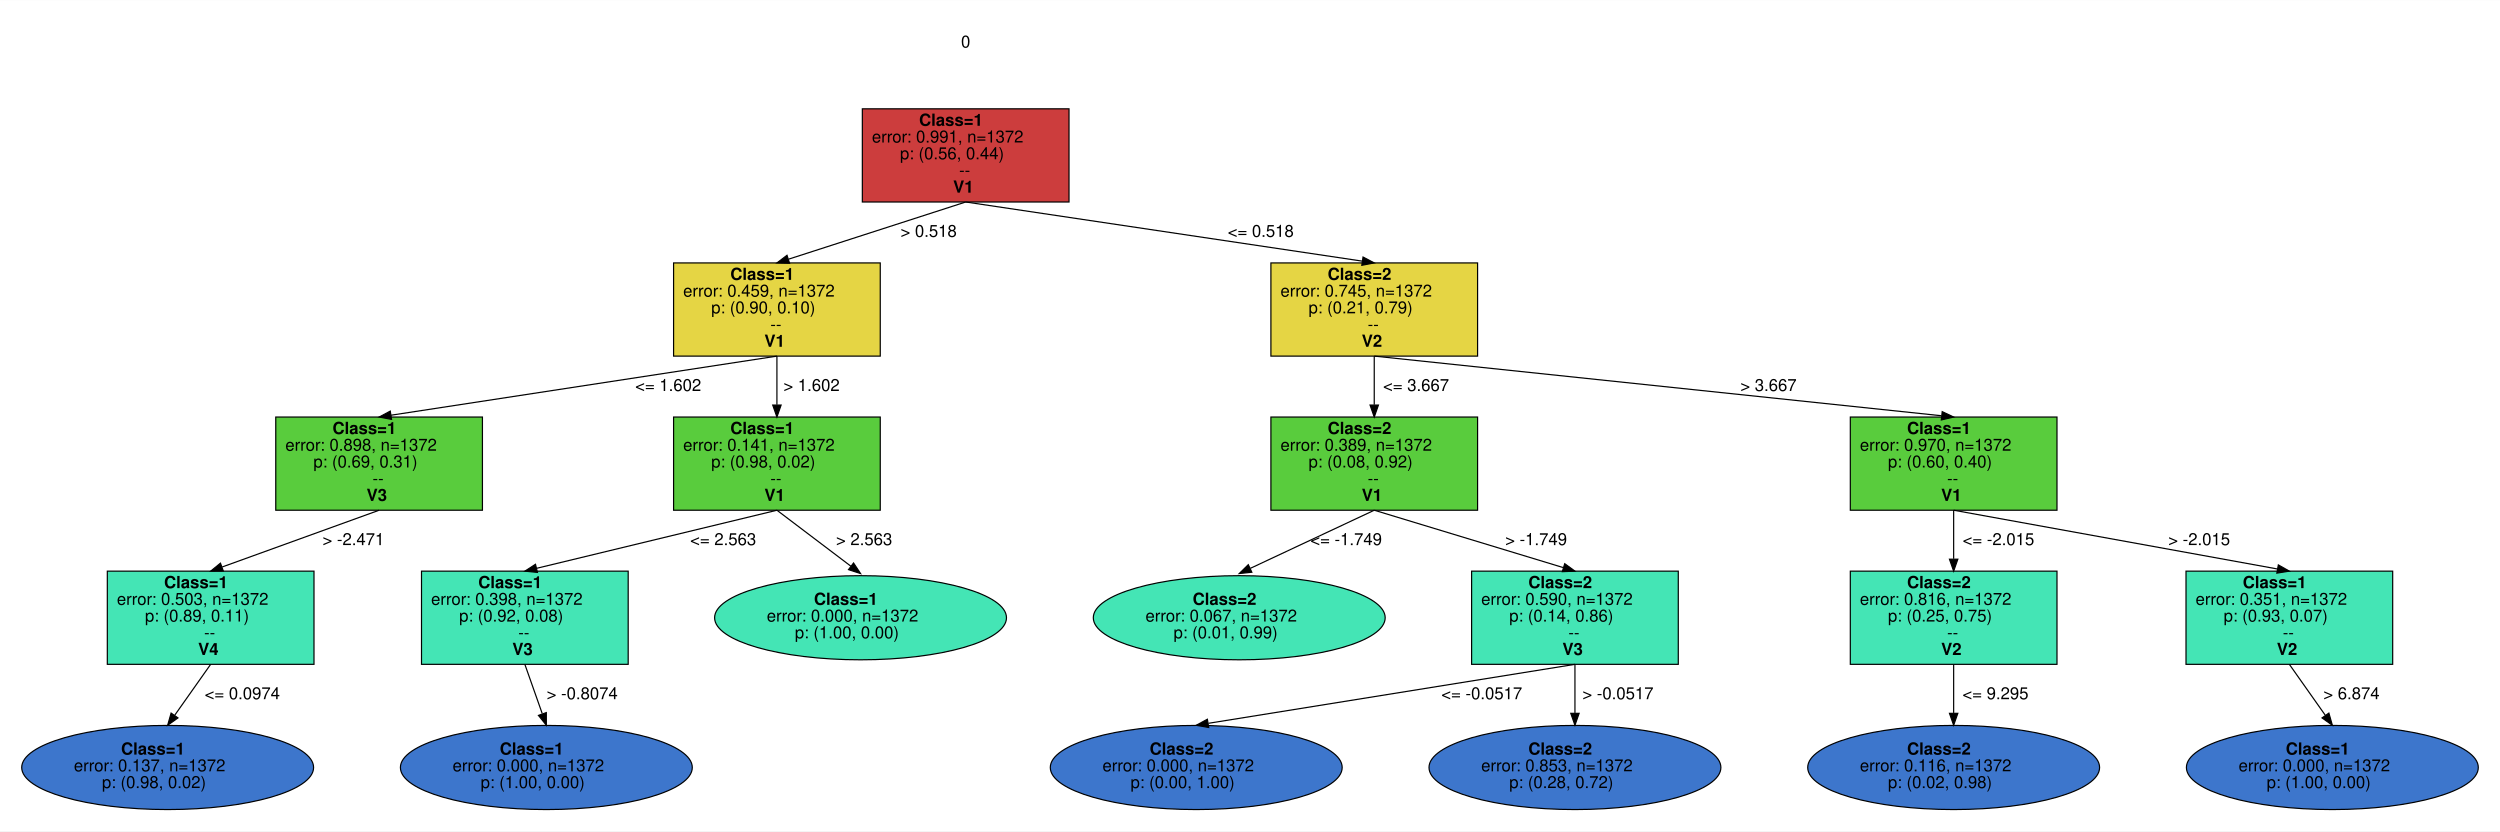
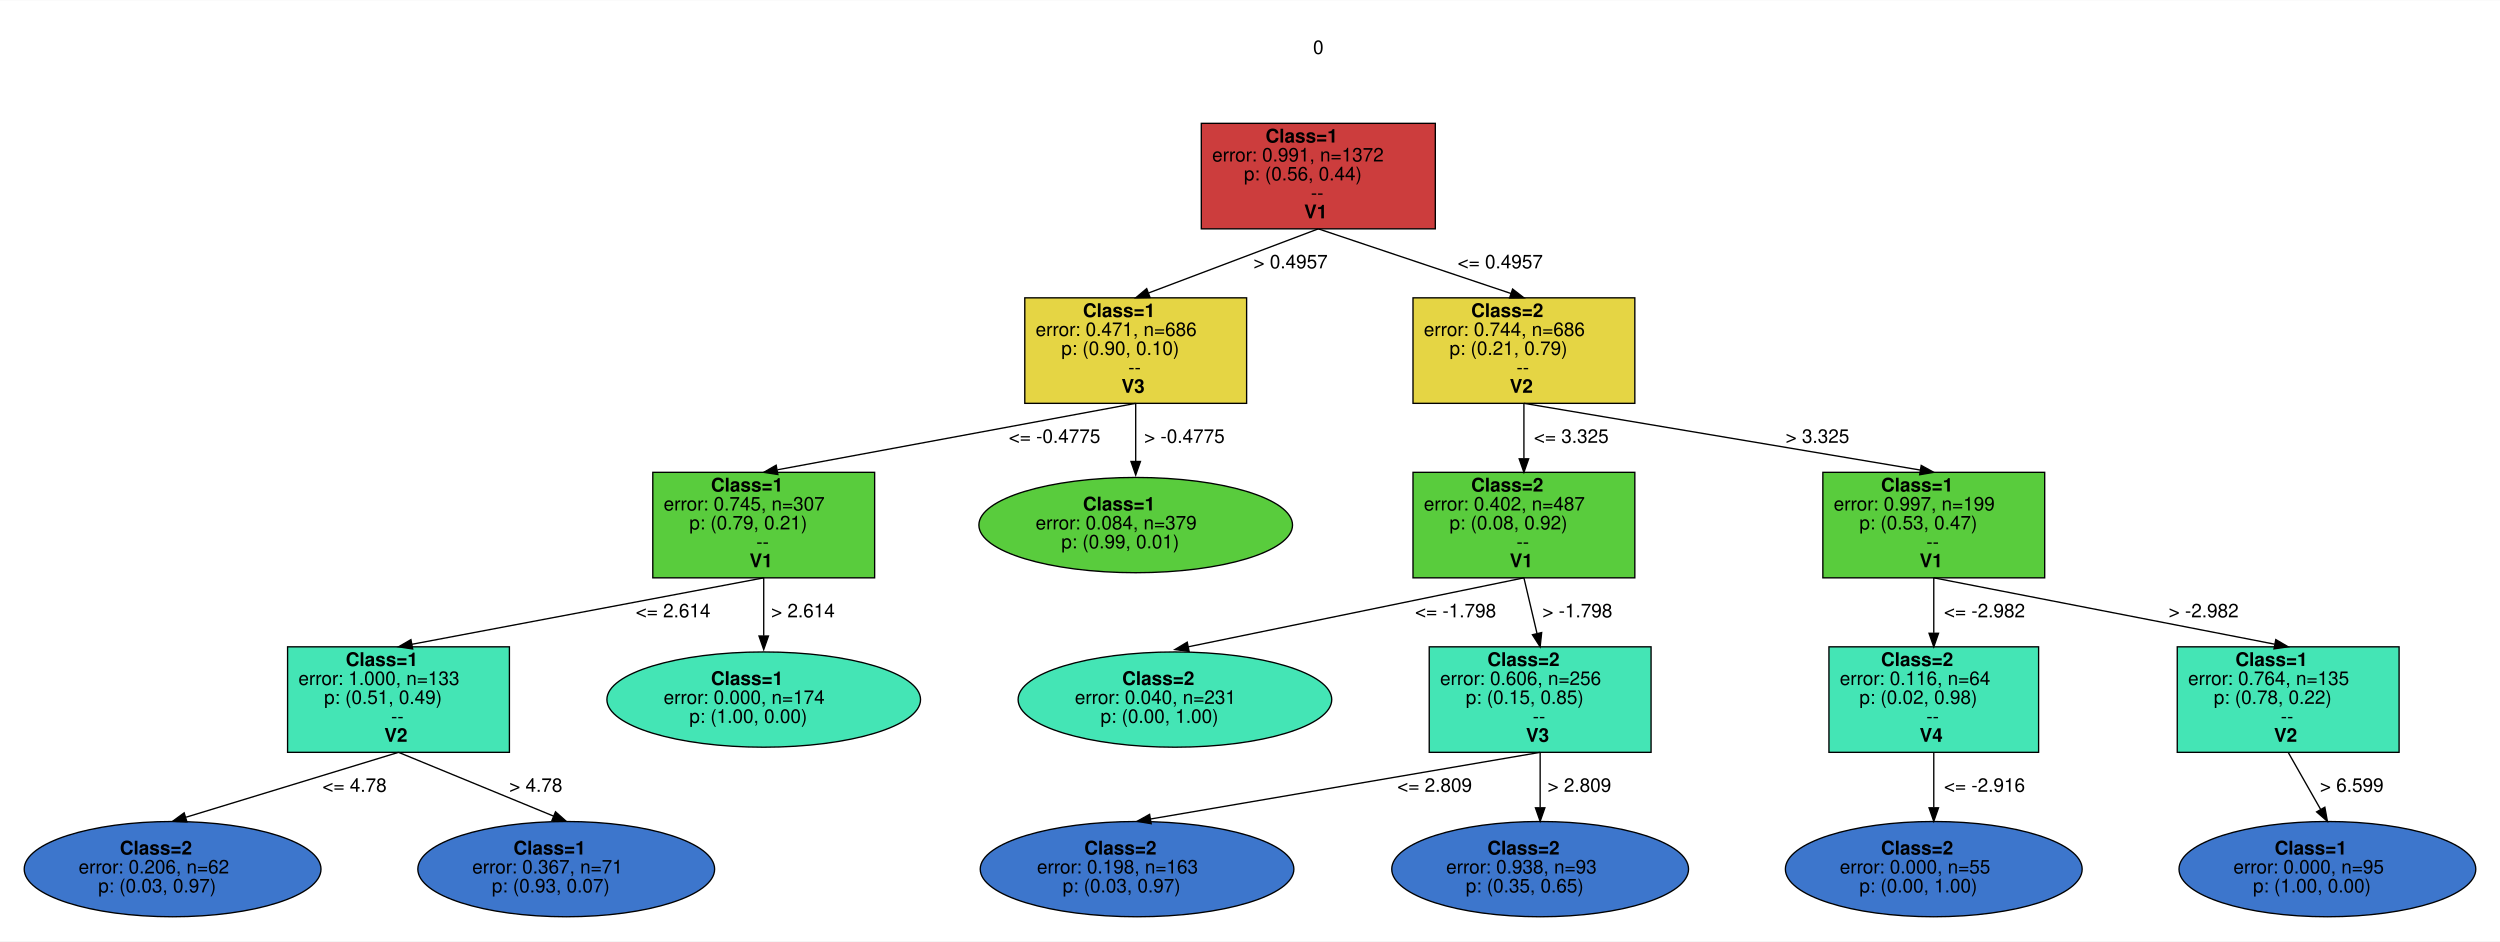
- <svg xmlns="http://www.w3.org/2000/svg" width="2093pt" height="696pt" viewBox="0.00 0.00 2092.66 695.71">
+ <svg xmlns="http://www.w3.org/2000/svg" width="1848pt" height="696pt" viewBox="0.00 0.00 1848.20 695.71">
  <g id="graph0" class="graph" transform="scale(1 1) rotate(0) translate(18 677.71)">
-     <polygon fill="white" stroke="transparent" points="-18,18 -18,-677.71 2074.66,-677.71 2074.66,18 -18,18" />
+     <polygon fill="white" stroke="transparent" points="-18,18 -18,-677.71 1830.2,-677.71 1830.2,18 -18,18" />
    <g id="node1" class="node">
-       <polygon fill="white" stroke="transparent" points="817.33,-659.71 763.33,-659.71 763.33,-623.71 817.33,-623.71 817.33,-659.71" />
-       <text text-anchor="middle" x="790.33" y="-638.01" font-family="Helvetica,sans-Serif" font-size="14.00">0</text>
+       <polygon fill="white" stroke="transparent" points="983.6,-659.71 929.6,-659.71 929.6,-623.71 983.6,-623.71 983.6,-659.71" />
+       <text text-anchor="middle" x="956.6" y="-638.01" font-family="Helvetica,sans-Serif" font-size="14.00">0</text>
    </g>
    <g id="node2" class="node">
-       <polygon fill="#cc3d3d" stroke="black" points="876.83,-586.71 703.83,-586.71 703.83,-508.71 876.83,-508.71 876.83,-586.71" />
-       <text text-anchor="start" x="751.33" y="-572.51" font-family="Helvetica,sans-Serif" font-weight="bold" font-size="14.00"> Class=1 </text>
-       <text text-anchor="start" x="824.33" y="-572.51" font-family="Helvetica,sans-Serif" font-size="14.00"> </text>
-       <text text-anchor="start" x="711.83" y="-558.51" font-family="Helvetica,sans-Serif" font-size="14.00"> error: 0.991, n=1372 </text>
-       <text text-anchor="start" x="735.33" y="-544.51" font-family="Helvetica,sans-Serif" font-size="14.00"> p: (0.56, 0.44) </text>
-       <text text-anchor="start" x="784.83" y="-530.51" font-family="Helvetica,sans-Serif" font-size="14.00">--</text>
-       <text text-anchor="start" x="779.83" y="-516.51" font-family="Helvetica,sans-Serif" font-weight="bold" font-size="14.00">V1</text>
+       <polygon fill="#cc3d3d" stroke="black" points="1043.1,-586.71 870.1,-586.71 870.1,-508.71 1043.1,-508.71 1043.1,-586.71" />
+       <text text-anchor="start" x="917.6" y="-572.51" font-family="Helvetica,sans-Serif" font-weight="bold" font-size="14.00"> Class=1 </text>
+       <text text-anchor="start" x="990.6" y="-572.51" font-family="Helvetica,sans-Serif" font-size="14.00"> </text>
+       <text text-anchor="start" x="878.1" y="-558.51" font-family="Helvetica,sans-Serif" font-size="14.00"> error: 0.991, n=1372 </text>
+       <text text-anchor="start" x="901.6" y="-544.51" font-family="Helvetica,sans-Serif" font-size="14.00"> p: (0.56, 0.44) </text>
+       <text text-anchor="start" x="951.1" y="-530.51" font-family="Helvetica,sans-Serif" font-size="14.00">--</text>
+       <text text-anchor="start" x="946.1" y="-516.51" font-family="Helvetica,sans-Serif" font-weight="bold" font-size="14.00">V1</text>
    </g>
    <g id="node3" class="node">
-       <polygon fill="#e5d544" stroke="black" points="718.83,-457.71 545.83,-457.71 545.83,-379.71 718.83,-379.71 718.83,-457.71" />
-       <text text-anchor="start" x="593.33" y="-443.51" font-family="Helvetica,sans-Serif" font-weight="bold" font-size="14.00"> Class=1 </text>
-       <text text-anchor="start" x="666.33" y="-443.51" font-family="Helvetica,sans-Serif" font-size="14.00"> </text>
-       <text text-anchor="start" x="553.83" y="-429.51" font-family="Helvetica,sans-Serif" font-size="14.00"> error: 0.459, n=1372 </text>
-       <text text-anchor="start" x="577.33" y="-415.51" font-family="Helvetica,sans-Serif" font-size="14.00"> p: (0.90, 0.10) </text>
-       <text text-anchor="start" x="626.83" y="-401.51" font-family="Helvetica,sans-Serif" font-size="14.00">--</text>
-       <text text-anchor="start" x="621.83" y="-387.51" font-family="Helvetica,sans-Serif" font-weight="bold" font-size="14.00">V1</text>
+       <polygon fill="#e5d544" stroke="black" points="903.6,-457.71 739.6,-457.71 739.6,-379.71 903.6,-379.71 903.6,-457.71" />
+       <text text-anchor="start" x="782.6" y="-443.51" font-family="Helvetica,sans-Serif" font-weight="bold" font-size="14.00"> Class=1 </text>
+       <text text-anchor="start" x="855.6" y="-443.51" font-family="Helvetica,sans-Serif" font-size="14.00"> </text>
+       <text text-anchor="start" x="747.6" y="-429.51" font-family="Helvetica,sans-Serif" font-size="14.00"> error: 0.471, n=686 </text>
+       <text text-anchor="start" x="766.6" y="-415.51" font-family="Helvetica,sans-Serif" font-size="14.00"> p: (0.90, 0.10) </text>
+       <text text-anchor="start" x="816.1" y="-401.51" font-family="Helvetica,sans-Serif" font-size="14.00">--</text>
+       <text text-anchor="start" x="811.1" y="-387.51" font-family="Helvetica,sans-Serif" font-weight="bold" font-size="14.00">V3</text>
    </g>
    <g id="edge2" class="edge">
-       <path fill="none" stroke="black" d="M790.33,-508.71C790.33,-508.71 676.8,-472.07 642.21,-460.9" />
-       <polygon fill="black" stroke="black" points="642.92,-457.45 632.33,-457.71 640.77,-464.11 642.92,-457.45" />
-       <text text-anchor="middle" x="759.33" y="-479.51" font-family="Helvetica,sans-Serif" font-size="14.00">&gt; 0.518</text>
+       <path fill="none" stroke="black" d="M956.6,-508.71C956.6,-508.71 862.26,-473.07 831.31,-461.38" />
+       <polygon fill="black" stroke="black" points="832.19,-457.97 821.6,-457.71 829.72,-464.52 832.19,-457.97" />
+       <text text-anchor="middle" x="936.1" y="-479.51" font-family="Helvetica,sans-Serif" font-size="14.00">&gt; 0.4957</text>
    </g>
    <g id="node4" class="node">
-       <polygon fill="#e5d544" stroke="black" points="1218.83,-457.71 1045.83,-457.71 1045.83,-379.71 1218.83,-379.71 1218.83,-457.71" />
-       <text text-anchor="start" x="1093.33" y="-443.51" font-family="Helvetica,sans-Serif" font-weight="bold" font-size="14.00"> Class=2 </text>
-       <text text-anchor="start" x="1166.33" y="-443.51" font-family="Helvetica,sans-Serif" font-size="14.00"> </text>
-       <text text-anchor="start" x="1053.83" y="-429.51" font-family="Helvetica,sans-Serif" font-size="14.00"> error: 0.745, n=1372 </text>
-       <text text-anchor="start" x="1077.33" y="-415.51" font-family="Helvetica,sans-Serif" font-size="14.00"> p: (0.21, 0.79) </text>
-       <text text-anchor="start" x="1126.83" y="-401.51" font-family="Helvetica,sans-Serif" font-size="14.00">--</text>
-       <text text-anchor="start" x="1121.83" y="-387.51" font-family="Helvetica,sans-Serif" font-weight="bold" font-size="14.00">V2</text>
+       <polygon fill="#e5d544" stroke="black" points="1190.6,-457.71 1026.6,-457.71 1026.6,-379.71 1190.6,-379.71 1190.6,-457.71" />
+       <text text-anchor="start" x="1069.6" y="-443.51" font-family="Helvetica,sans-Serif" font-weight="bold" font-size="14.00"> Class=2 </text>
+       <text text-anchor="start" x="1142.6" y="-443.51" font-family="Helvetica,sans-Serif" font-size="14.00"> </text>
+       <text text-anchor="start" x="1034.6" y="-429.51" font-family="Helvetica,sans-Serif" font-size="14.00"> error: 0.744, n=686 </text>
+       <text text-anchor="start" x="1053.6" y="-415.51" font-family="Helvetica,sans-Serif" font-size="14.00"> p: (0.21, 0.79) </text>
+       <text text-anchor="start" x="1103.1" y="-401.51" font-family="Helvetica,sans-Serif" font-size="14.00">--</text>
+       <text text-anchor="start" x="1098.1" y="-387.51" font-family="Helvetica,sans-Serif" font-weight="bold" font-size="14.00">V2</text>
    </g>
    <g id="edge3" class="edge">
-       <path fill="none" stroke="black" d="M790.33,-508.71C790.33,-508.71 1065.19,-467.72 1122.09,-459.24" />
-       <polygon fill="black" stroke="black" points="1122.96,-462.65 1132.33,-457.71 1121.92,-455.72 1122.96,-462.65" />
-       <text text-anchor="middle" x="1037.33" y="-479.51" font-family="Helvetica,sans-Serif" font-size="14.00">&lt;= 0.518</text>
+       <path fill="none" stroke="black" d="M956.6,-508.71C956.6,-508.71 1065.82,-472.07 1099.09,-460.9" />
+       <polygon fill="black" stroke="black" points="1100.23,-464.21 1108.6,-457.71 1098.01,-457.57 1100.23,-464.21" />
+       <text text-anchor="middle" x="1091.1" y="-479.51" font-family="Helvetica,sans-Serif" font-size="14.00">&lt;= 0.4957</text>
    </g>
    <g id="node5" class="node">
-       <polygon fill="#59cc3d" stroke="black" points="385.83,-328.71 212.83,-328.71 212.83,-250.71 385.83,-250.71 385.83,-328.71" />
-       <text text-anchor="start" x="260.33" y="-314.51" font-family="Helvetica,sans-Serif" font-weight="bold" font-size="14.00"> Class=1 </text>
-       <text text-anchor="start" x="333.33" y="-314.51" font-family="Helvetica,sans-Serif" font-size="14.00"> </text>
-       <text text-anchor="start" x="220.83" y="-300.51" font-family="Helvetica,sans-Serif" font-size="14.00"> error: 0.898, n=1372 </text>
-       <text text-anchor="start" x="244.33" y="-286.51" font-family="Helvetica,sans-Serif" font-size="14.00"> p: (0.69, 0.31) </text>
-       <text text-anchor="start" x="293.83" y="-272.51" font-family="Helvetica,sans-Serif" font-size="14.00">--</text>
-       <text text-anchor="start" x="288.83" y="-258.51" font-family="Helvetica,sans-Serif" font-weight="bold" font-size="14.00">V3</text>
+       <polygon fill="#59cc3d" stroke="black" points="628.6,-328.71 464.6,-328.71 464.6,-250.71 628.6,-250.71 628.6,-328.71" />
+       <text text-anchor="start" x="507.6" y="-314.51" font-family="Helvetica,sans-Serif" font-weight="bold" font-size="14.00"> Class=1 </text>
+       <text text-anchor="start" x="580.6" y="-314.51" font-family="Helvetica,sans-Serif" font-size="14.00"> </text>
+       <text text-anchor="start" x="472.6" y="-300.51" font-family="Helvetica,sans-Serif" font-size="14.00"> error: 0.745, n=307 </text>
+       <text text-anchor="start" x="491.6" y="-286.51" font-family="Helvetica,sans-Serif" font-size="14.00"> p: (0.79, 0.21) </text>
+       <text text-anchor="start" x="541.1" y="-272.51" font-family="Helvetica,sans-Serif" font-size="14.00">--</text>
+       <text text-anchor="start" x="536.1" y="-258.51" font-family="Helvetica,sans-Serif" font-weight="bold" font-size="14.00">V1</text>
    </g>
    <g id="edge4" class="edge">
-       <path fill="none" stroke="black" d="M632.33,-379.71C632.33,-379.71 364.7,-338.72 309.3,-330.24" />
-       <polygon fill="black" stroke="black" points="309.74,-326.76 299.33,-328.71 308.68,-333.68 309.74,-326.76" />
-       <text text-anchor="middle" x="541.33" y="-350.51" font-family="Helvetica,sans-Serif" font-size="14.00">&lt;= 1.602</text>
+       <path fill="none" stroke="black" d="M821.6,-379.71C821.6,-379.71 606.33,-339.79 556.72,-330.59" />
+       <polygon fill="black" stroke="black" points="557.07,-327.09 546.6,-328.71 555.8,-333.98 557.07,-327.09" />
+       <text text-anchor="middle" x="761.6" y="-350.51" font-family="Helvetica,sans-Serif" font-size="14.00">&lt;= -0.4775</text>
    </g>
    <g id="node6" class="node">
-       <polygon fill="#59cc3d" stroke="black" points="718.83,-328.71 545.83,-328.71 545.83,-250.71 718.83,-250.71 718.83,-328.71" />
-       <text text-anchor="start" x="593.33" y="-314.51" font-family="Helvetica,sans-Serif" font-weight="bold" font-size="14.00"> Class=1 </text>
-       <text text-anchor="start" x="666.33" y="-314.51" font-family="Helvetica,sans-Serif" font-size="14.00"> </text>
-       <text text-anchor="start" x="553.83" y="-300.51" font-family="Helvetica,sans-Serif" font-size="14.00"> error: 0.141, n=1372 </text>
-       <text text-anchor="start" x="577.33" y="-286.51" font-family="Helvetica,sans-Serif" font-size="14.00"> p: (0.98, 0.02) </text>
-       <text text-anchor="start" x="626.83" y="-272.51" font-family="Helvetica,sans-Serif" font-size="14.00">--</text>
-       <text text-anchor="start" x="621.83" y="-258.51" font-family="Helvetica,sans-Serif" font-weight="bold" font-size="14.00">V1</text>
+       <ellipse fill="#59cc3d" stroke="black" cx="821.6" cy="-289.71" rx="115.93" ry="35.21" />
+       <text text-anchor="start" x="782.6" y="-300.51" font-family="Helvetica,sans-Serif" font-weight="bold" font-size="14.00"> Class=1 </text>
+       <text text-anchor="start" x="855.6" y="-300.51" font-family="Helvetica,sans-Serif" font-size="14.00"> </text>
+       <text text-anchor="start" x="747.6" y="-286.51" font-family="Helvetica,sans-Serif" font-size="14.00"> error: 0.084, n=379 </text>
+       <text text-anchor="start" x="766.6" y="-272.51" font-family="Helvetica,sans-Serif" font-size="14.00"> p: (0.99, 0.01) </text>
    </g>
    <g id="edge5" class="edge">
-       <path fill="none" stroke="black" d="M632.33,-379.71C632.33,-379.71 632.33,-353.93 632.33,-339.03" />
-       <polygon fill="black" stroke="black" points="635.83,-338.71 632.33,-328.71 628.83,-338.71 635.83,-338.71" />
-       <text text-anchor="middle" x="661.33" y="-350.51" font-family="Helvetica,sans-Serif" font-size="14.00">&gt; 1.602</text>
+       <path fill="none" stroke="black" d="M821.6,-379.71C821.6,-379.71 821.6,-352.33 821.6,-336.93" />
+       <polygon fill="black" stroke="black" points="825.1,-336.71 821.6,-326.71 818.1,-336.71 825.1,-336.71" />
+       <text text-anchor="middle" x="857.6" y="-350.51" font-family="Helvetica,sans-Serif" font-size="14.00">&gt; -0.4775</text>
+     </g>
+     <g id="node11" class="node">
+       <polygon fill="#59cc3d" stroke="black" points="1190.6,-328.71 1026.6,-328.71 1026.6,-250.71 1190.6,-250.71 1190.6,-328.71" />
+       <text text-anchor="start" x="1069.6" y="-314.51" font-family="Helvetica,sans-Serif" font-weight="bold" font-size="14.00"> Class=2 </text>
+       <text text-anchor="start" x="1142.6" y="-314.51" font-family="Helvetica,sans-Serif" font-size="14.00"> </text>
+       <text text-anchor="start" x="1034.6" y="-300.51" font-family="Helvetica,sans-Serif" font-size="14.00"> error: 0.402, n=487 </text>
+       <text text-anchor="start" x="1053.6" y="-286.51" font-family="Helvetica,sans-Serif" font-size="14.00"> p: (0.08, 0.92) </text>
+       <text text-anchor="start" x="1103.1" y="-272.51" font-family="Helvetica,sans-Serif" font-size="14.00">--</text>
+       <text text-anchor="start" x="1098.1" y="-258.51" font-family="Helvetica,sans-Serif" font-weight="bold" font-size="14.00">V1</text>
+     </g>
+     <g id="edge10" class="edge">
+       <path fill="none" stroke="black" d="M1108.6,-379.71C1108.6,-379.71 1108.6,-353.93 1108.6,-339.03" />
+       <polygon fill="black" stroke="black" points="1112.1,-338.71 1108.6,-328.71 1105.1,-338.71 1112.1,-338.71" />
+       <text text-anchor="middle" x="1143.6" y="-350.51" font-family="Helvetica,sans-Serif" font-size="14.00">&lt;= 3.325</text>
    </g>
    <g id="node12" class="node">
-       <polygon fill="#59cc3d" stroke="black" points="1218.83,-328.71 1045.83,-328.71 1045.83,-250.71 1218.83,-250.71 1218.83,-328.71" />
-       <text text-anchor="start" x="1093.33" y="-314.51" font-family="Helvetica,sans-Serif" font-weight="bold" font-size="14.00"> Class=2 </text>
-       <text text-anchor="start" x="1166.33" y="-314.51" font-family="Helvetica,sans-Serif" font-size="14.00"> </text>
-       <text text-anchor="start" x="1053.83" y="-300.51" font-family="Helvetica,sans-Serif" font-size="14.00"> error: 0.389, n=1372 </text>
-       <text text-anchor="start" x="1077.33" y="-286.51" font-family="Helvetica,sans-Serif" font-size="14.00"> p: (0.08, 0.92) </text>
-       <text text-anchor="start" x="1126.83" y="-272.51" font-family="Helvetica,sans-Serif" font-size="14.00">--</text>
-       <text text-anchor="start" x="1121.83" y="-258.51" font-family="Helvetica,sans-Serif" font-weight="bold" font-size="14.00">V1</text>
+       <polygon fill="#59cc3d" stroke="black" points="1493.6,-328.71 1329.6,-328.71 1329.6,-250.71 1493.6,-250.71 1493.6,-328.71" />
+       <text text-anchor="start" x="1372.6" y="-314.51" font-family="Helvetica,sans-Serif" font-weight="bold" font-size="14.00"> Class=1 </text>
+       <text text-anchor="start" x="1445.6" y="-314.51" font-family="Helvetica,sans-Serif" font-size="14.00"> </text>
+       <text text-anchor="start" x="1337.6" y="-300.51" font-family="Helvetica,sans-Serif" font-size="14.00"> error: 0.997, n=199 </text>
+       <text text-anchor="start" x="1356.6" y="-286.51" font-family="Helvetica,sans-Serif" font-size="14.00"> p: (0.53, 0.47) </text>
+       <text text-anchor="start" x="1406.1" y="-272.51" font-family="Helvetica,sans-Serif" font-size="14.00">--</text>
+       <text text-anchor="start" x="1401.1" y="-258.51" font-family="Helvetica,sans-Serif" font-weight="bold" font-size="14.00">V1</text>
    </g>
    <g id="edge11" class="edge">
-       <path fill="none" stroke="black" d="M1132.33,-379.71C1132.33,-379.71 1132.33,-353.93 1132.33,-339.03" />
-       <polygon fill="black" stroke="black" points="1135.83,-338.71 1132.33,-328.71 1128.83,-338.71 1135.83,-338.71" />
-       <text text-anchor="middle" x="1167.33" y="-350.51" font-family="Helvetica,sans-Serif" font-size="14.00">&lt;= 3.667</text>
+       <path fill="none" stroke="black" d="M1108.6,-379.71C1108.6,-379.71 1348.95,-339.26 1401.52,-330.41" />
+       <polygon fill="black" stroke="black" points="1402.32,-333.82 1411.6,-328.71 1401.16,-326.92 1402.32,-333.82" />
+       <text text-anchor="middle" x="1325.6" y="-350.51" font-family="Helvetica,sans-Serif" font-size="14.00">&gt; 3.325</text>
+     </g>
+     <g id="node7" class="node">
+       <polygon fill="#44e5b5" stroke="black" points="358.6,-199.71 194.6,-199.71 194.6,-121.71 358.6,-121.71 358.6,-199.71" />
+       <text text-anchor="start" x="237.6" y="-185.51" font-family="Helvetica,sans-Serif" font-weight="bold" font-size="14.00"> Class=1 </text>
+       <text text-anchor="start" x="310.6" y="-185.51" font-family="Helvetica,sans-Serif" font-size="14.00"> </text>
+       <text text-anchor="start" x="202.6" y="-171.51" font-family="Helvetica,sans-Serif" font-size="14.00"> error: 1.000, n=133 </text>
+       <text text-anchor="start" x="221.6" y="-157.51" font-family="Helvetica,sans-Serif" font-size="14.00"> p: (0.51, 0.49) </text>
+       <text text-anchor="start" x="271.1" y="-143.51" font-family="Helvetica,sans-Serif" font-size="14.00">--</text>
+       <text text-anchor="start" x="266.1" y="-129.51" font-family="Helvetica,sans-Serif" font-weight="bold" font-size="14.00">V2</text>
+     </g>
+     <g id="edge6" class="edge">
+       <path fill="none" stroke="black" d="M546.6,-250.71C546.6,-250.71 335.24,-210.79 286.53,-201.59" />
+       <polygon fill="black" stroke="black" points="287.08,-198.13 276.6,-199.71 285.78,-205.01 287.08,-198.13" />
+       <text text-anchor="middle" x="479.6" y="-221.51" font-family="Helvetica,sans-Serif" font-size="14.00">&lt;= 2.614</text>
+     </g>
+     <g id="node8" class="node">
+       <ellipse fill="#44e5b5" stroke="black" cx="546.6" cy="-160.71" rx="115.93" ry="35.21" />
+       <text text-anchor="start" x="507.6" y="-171.51" font-family="Helvetica,sans-Serif" font-weight="bold" font-size="14.00"> Class=1 </text>
+       <text text-anchor="start" x="580.6" y="-171.51" font-family="Helvetica,sans-Serif" font-size="14.00"> </text>
+       <text text-anchor="start" x="472.6" y="-157.51" font-family="Helvetica,sans-Serif" font-size="14.00"> error: 0.000, n=174 </text>
+       <text text-anchor="start" x="491.6" y="-143.51" font-family="Helvetica,sans-Serif" font-size="14.00"> p: (1.00, 0.00) </text>
+     </g>
+     <g id="edge7" class="edge">
+       <path fill="none" stroke="black" d="M546.6,-250.71C546.6,-250.71 546.6,-223.33 546.6,-207.93" />
+       <polygon fill="black" stroke="black" points="550.1,-207.71 546.6,-197.71 543.1,-207.71 550.1,-207.71" />
+       <text text-anchor="middle" x="575.6" y="-221.51" font-family="Helvetica,sans-Serif" font-size="14.00">&gt; 2.614</text>
+     </g>
+     <g id="node9" class="node">
+       <ellipse fill="#3d76cc" stroke="black" cx="109.6" cy="-35.36" rx="109.7" ry="35.21" />
+       <text text-anchor="start" x="70.6" y="-46.16" font-family="Helvetica,sans-Serif" font-weight="bold" font-size="14.00"> Class=2 </text>
+       <text text-anchor="start" x="143.6" y="-46.16" font-family="Helvetica,sans-Serif" font-size="14.00"> </text>
+       <text text-anchor="start" x="40.1" y="-32.16" font-family="Helvetica,sans-Serif" font-size="14.00"> error: 0.206, n=62 </text>
+       <text text-anchor="start" x="54.6" y="-18.16" font-family="Helvetica,sans-Serif" font-size="14.00"> p: (0.03, 0.97) </text>
+     </g>
+     <g id="edge8" class="edge">
+       <path fill="none" stroke="black" d="M276.6,-121.71C276.6,-121.71 155.5,-84.73 119.55,-73.75" />
+       <polygon fill="black" stroke="black" points="120.19,-70.28 109.6,-70.71 118.14,-76.98 120.19,-70.28" />
+       <text text-anchor="middle" x="244.1" y="-92.51" font-family="Helvetica,sans-Serif" font-size="14.00">&lt;= 4.78</text>
+     </g>
+     <g id="node10" class="node">
+       <ellipse fill="#3d76cc" stroke="black" cx="400.6" cy="-35.36" rx="109.7" ry="35.21" />
+       <text text-anchor="start" x="361.6" y="-46.16" font-family="Helvetica,sans-Serif" font-weight="bold" font-size="14.00"> Class=1 </text>
+       <text text-anchor="start" x="434.6" y="-46.16" font-family="Helvetica,sans-Serif" font-size="14.00"> </text>
+       <text text-anchor="start" x="331.1" y="-32.16" font-family="Helvetica,sans-Serif" font-size="14.00"> error: 0.367, n=71 </text>
+       <text text-anchor="start" x="345.6" y="-18.16" font-family="Helvetica,sans-Serif" font-size="14.00"> p: (0.93, 0.07) </text>
+     </g>
+     <g id="edge9" class="edge">
+       <path fill="none" stroke="black" d="M276.6,-121.71C276.6,-121.71 362.44,-86.4 391.28,-74.54" />
+       <polygon fill="black" stroke="black" points="392.68,-77.75 400.6,-70.71 390.02,-71.28 392.68,-77.75" />
+       <text text-anchor="middle" x="378.1" y="-92.51" font-family="Helvetica,sans-Serif" font-size="14.00">&gt; 4.78</text>
    </g>
    <g id="node13" class="node">
-       <polygon fill="#59cc3d" stroke="black" points="1703.83,-328.71 1530.83,-328.71 1530.83,-250.71 1703.83,-250.71 1703.83,-328.71" />
-       <text text-anchor="start" x="1578.33" y="-314.51" font-family="Helvetica,sans-Serif" font-weight="bold" font-size="14.00"> Class=1 </text>
-       <text text-anchor="start" x="1651.33" y="-314.51" font-family="Helvetica,sans-Serif" font-size="14.00"> </text>
-       <text text-anchor="start" x="1538.83" y="-300.51" font-family="Helvetica,sans-Serif" font-size="14.00"> error: 0.970, n=1372 </text>
-       <text text-anchor="start" x="1562.33" y="-286.51" font-family="Helvetica,sans-Serif" font-size="14.00"> p: (0.60, 0.40) </text>
-       <text text-anchor="start" x="1611.83" y="-272.51" font-family="Helvetica,sans-Serif" font-size="14.00">--</text>
-       <text text-anchor="start" x="1606.83" y="-258.51" font-family="Helvetica,sans-Serif" font-weight="bold" font-size="14.00">V1</text>
+       <ellipse fill="#44e5b5" stroke="black" cx="850.6" cy="-160.71" rx="115.93" ry="35.21" />
+       <text text-anchor="start" x="811.6" y="-171.51" font-family="Helvetica,sans-Serif" font-weight="bold" font-size="14.00"> Class=2 </text>
+       <text text-anchor="start" x="884.6" y="-171.51" font-family="Helvetica,sans-Serif" font-size="14.00"> </text>
+       <text text-anchor="start" x="776.6" y="-157.51" font-family="Helvetica,sans-Serif" font-size="14.00"> error: 0.040, n=231 </text>
+       <text text-anchor="start" x="795.6" y="-143.51" font-family="Helvetica,sans-Serif" font-size="14.00"> p: (0.00, 1.00) </text>
    </g>
    <g id="edge12" class="edge">
-       <path fill="none" stroke="black" d="M1132.33,-379.71C1132.33,-379.71 1537.55,-337.1 1607.2,-329.78" />
-       <polygon fill="black" stroke="black" points="1607.75,-333.24 1617.33,-328.71 1607.02,-326.28 1607.75,-333.24" />
-       <text text-anchor="middle" x="1462.33" y="-350.51" font-family="Helvetica,sans-Serif" font-size="14.00">&gt; 3.667</text>
-     </g>
-     <g id="node7" class="node">
-       <polygon fill="#44e5b5" stroke="black" points="244.83,-199.71 71.83,-199.71 71.83,-121.71 244.83,-121.71 244.83,-199.71" />
-       <text text-anchor="start" x="119.33" y="-185.51" font-family="Helvetica,sans-Serif" font-weight="bold" font-size="14.00"> Class=1 </text>
-       <text text-anchor="start" x="192.33" y="-185.51" font-family="Helvetica,sans-Serif" font-size="14.00"> </text>
-       <text text-anchor="start" x="79.83" y="-171.51" font-family="Helvetica,sans-Serif" font-size="14.00"> error: 0.503, n=1372 </text>
-       <text text-anchor="start" x="103.33" y="-157.51" font-family="Helvetica,sans-Serif" font-size="14.00"> p: (0.89, 0.11) </text>
-       <text text-anchor="start" x="152.83" y="-143.51" font-family="Helvetica,sans-Serif" font-size="14.00">--</text>
-       <text text-anchor="start" x="147.83" y="-129.51" font-family="Helvetica,sans-Serif" font-weight="bold" font-size="14.00">V4</text>
-     </g>
-     <g id="edge6" class="edge">
-       <path fill="none" stroke="black" d="M299.33,-250.71C299.33,-250.71 199.88,-214.74 168.02,-203.22" />
-       <polygon fill="black" stroke="black" points="168.92,-199.82 158.33,-199.71 166.54,-206.4 168.92,-199.82" />
-       <text text-anchor="middle" x="277.83" y="-221.51" font-family="Helvetica,sans-Serif" font-size="14.00">&gt; -2.471</text>
-     </g>
-     <g id="node9" class="node">
-       <polygon fill="#44e5b5" stroke="black" points="507.83,-199.71 334.83,-199.71 334.83,-121.71 507.83,-121.71 507.83,-199.71" />
-       <text text-anchor="start" x="382.33" y="-185.51" font-family="Helvetica,sans-Serif" font-weight="bold" font-size="14.00"> Class=1 </text>
-       <text text-anchor="start" x="455.33" y="-185.51" font-family="Helvetica,sans-Serif" font-size="14.00"> </text>
-       <text text-anchor="start" x="342.83" y="-171.51" font-family="Helvetica,sans-Serif" font-size="14.00"> error: 0.398, n=1372 </text>
-       <text text-anchor="start" x="366.33" y="-157.51" font-family="Helvetica,sans-Serif" font-size="14.00"> p: (0.92, 0.08) </text>
-       <text text-anchor="start" x="415.83" y="-143.51" font-family="Helvetica,sans-Serif" font-size="14.00">--</text>
-       <text text-anchor="start" x="410.83" y="-129.51" font-family="Helvetica,sans-Serif" font-weight="bold" font-size="14.00">V3</text>
-     </g>
-     <g id="edge8" class="edge">
-       <path fill="none" stroke="black" d="M632.33,-250.71C632.33,-250.71 472.94,-212.19 431.22,-202.1" />
-       <polygon fill="black" stroke="black" points="431.87,-198.66 421.33,-199.71 430.23,-205.46 431.87,-198.66" />
-       <text text-anchor="middle" x="587.33" y="-221.51" font-family="Helvetica,sans-Serif" font-size="14.00">&lt;= 2.563</text>
-     </g>
-     <g id="node10" class="node">
-       <ellipse fill="#44e5b5" stroke="black" cx="702.33" cy="-160.71" rx="122.16" ry="35.21" />
-       <text text-anchor="start" x="663.33" y="-171.51" font-family="Helvetica,sans-Serif" font-weight="bold" font-size="14.00"> Class=1 </text>
-       <text text-anchor="start" x="736.33" y="-171.51" font-family="Helvetica,sans-Serif" font-size="14.00"> </text>
-       <text text-anchor="start" x="623.83" y="-157.51" font-family="Helvetica,sans-Serif" font-size="14.00"> error: 0.000, n=1372 </text>
-       <text text-anchor="start" x="647.33" y="-143.51" font-family="Helvetica,sans-Serif" font-size="14.00"> p: (1.00, 0.00) </text>
-     </g>
-     <g id="edge9" class="edge">
-       <path fill="none" stroke="black" d="M632.33,-250.71C632.33,-250.71 675.91,-217.71 694.3,-203.79" />
-       <polygon fill="black" stroke="black" points="696.47,-206.54 702.33,-197.71 692.24,-200.96 696.47,-206.54" />
-       <text text-anchor="middle" x="705.33" y="-221.51" font-family="Helvetica,sans-Serif" font-size="14.00">&gt; 2.563</text>
-     </g>
-     <g id="node8" class="node">
-       <ellipse fill="#3d76cc" stroke="black" cx="122.33" cy="-35.36" rx="122.16" ry="35.21" />
-       <text text-anchor="start" x="83.33" y="-46.16" font-family="Helvetica,sans-Serif" font-weight="bold" font-size="14.00"> Class=1 </text>
-       <text text-anchor="start" x="156.33" y="-46.16" font-family="Helvetica,sans-Serif" font-size="14.00"> </text>
-       <text text-anchor="start" x="43.83" y="-32.16" font-family="Helvetica,sans-Serif" font-size="14.00"> error: 0.137, n=1372 </text>
-       <text text-anchor="start" x="67.33" y="-18.16" font-family="Helvetica,sans-Serif" font-size="14.00"> p: (0.98, 0.02) </text>
-     </g>
-     <g id="edge7" class="edge">
-       <path fill="none" stroke="black" d="M158.33,-121.71C158.33,-121.71 138.5,-93.62 128.27,-79.13" />
-       <polygon fill="black" stroke="black" points="130.96,-76.86 122.33,-70.71 125.24,-80.9 130.96,-76.86" />
-       <text text-anchor="middle" x="184.83" y="-92.51" font-family="Helvetica,sans-Serif" font-size="14.00">&lt;= 0.0974</text>
-     </g>
-     <g id="node11" class="node">
-       <ellipse fill="#3d76cc" stroke="black" cx="439.33" cy="-35.36" rx="122.16" ry="35.21" />
-       <text text-anchor="start" x="400.33" y="-46.16" font-family="Helvetica,sans-Serif" font-weight="bold" font-size="14.00"> Class=1 </text>
-       <text text-anchor="start" x="473.33" y="-46.16" font-family="Helvetica,sans-Serif" font-size="14.00"> </text>
-       <text text-anchor="start" x="360.83" y="-32.16" font-family="Helvetica,sans-Serif" font-size="14.00"> error: 0.000, n=1372 </text>
-       <text text-anchor="start" x="384.33" y="-18.16" font-family="Helvetica,sans-Serif" font-size="14.00"> p: (1.00, 0.00) </text>
-     </g>
-     <g id="edge10" class="edge">
-       <path fill="none" stroke="black" d="M421.33,-121.71C421.33,-121.71 430.63,-95.36 435.86,-80.54" />
-       <polygon fill="black" stroke="black" points="439.3,-81.31 439.33,-70.71 432.7,-78.98 439.3,-81.31" />
-       <text text-anchor="middle" x="469.33" y="-92.51" font-family="Helvetica,sans-Serif" font-size="14.00">&gt; -0.8074</text>
+       <path fill="none" stroke="black" d="M1108.6,-250.71C1108.6,-250.71 907.53,-209.4 860.4,-199.72" />
+       <polygon fill="black" stroke="black" points="861.1,-196.29 850.6,-197.71 859.69,-203.15 861.1,-196.29" />
+       <text text-anchor="middle" x="1058.1" y="-221.51" font-family="Helvetica,sans-Serif" font-size="14.00">&lt;= -1.798</text>
    </g>
    <g id="node14" class="node">
-       <ellipse fill="#44e5b5" stroke="black" cx="1019.33" cy="-160.71" rx="122.16" ry="35.21" />
-       <text text-anchor="start" x="980.33" y="-171.51" font-family="Helvetica,sans-Serif" font-weight="bold" font-size="14.00"> Class=2 </text>
-       <text text-anchor="start" x="1053.33" y="-171.51" font-family="Helvetica,sans-Serif" font-size="14.00"> </text>
-       <text text-anchor="start" x="940.83" y="-157.51" font-family="Helvetica,sans-Serif" font-size="14.00"> error: 0.067, n=1372 </text>
-       <text text-anchor="start" x="964.33" y="-143.51" font-family="Helvetica,sans-Serif" font-size="14.00"> p: (0.01, 0.99) </text>
+       <polygon fill="#44e5b5" stroke="black" points="1202.6,-199.71 1038.6,-199.71 1038.6,-121.71 1202.6,-121.71 1202.6,-199.71" />
+       <text text-anchor="start" x="1081.6" y="-185.51" font-family="Helvetica,sans-Serif" font-weight="bold" font-size="14.00"> Class=2 </text>
+       <text text-anchor="start" x="1154.6" y="-185.51" font-family="Helvetica,sans-Serif" font-size="14.00"> </text>
+       <text text-anchor="start" x="1046.6" y="-171.51" font-family="Helvetica,sans-Serif" font-size="14.00"> error: 0.606, n=256 </text>
+       <text text-anchor="start" x="1065.6" y="-157.51" font-family="Helvetica,sans-Serif" font-size="14.00"> p: (0.15, 0.85) </text>
+       <text text-anchor="start" x="1115.1" y="-143.51" font-family="Helvetica,sans-Serif" font-size="14.00">--</text>
+       <text text-anchor="start" x="1110.1" y="-129.51" font-family="Helvetica,sans-Serif" font-weight="bold" font-size="14.00">V3</text>
    </g>
    <g id="edge13" class="edge">
-       <path fill="none" stroke="black" d="M1132.33,-250.71C1132.33,-250.71 1055.56,-214.71 1028.58,-202.05" />
-       <polygon fill="black" stroke="black" points="1029.87,-198.79 1019.33,-197.71 1026.9,-205.13 1029.87,-198.79" />
-       <text text-anchor="middle" x="1108.83" y="-221.51" font-family="Helvetica,sans-Serif" font-size="14.00">&lt;= -1.749</text>
+       <path fill="none" stroke="black" d="M1108.6,-250.71C1108.6,-250.71 1114.8,-224.36 1118.29,-209.54" />
+       <polygon fill="black" stroke="black" points="1121.72,-210.25 1120.6,-199.71 1114.9,-208.64 1121.72,-210.25" />
+       <text text-anchor="middle" x="1148.1" y="-221.51" font-family="Helvetica,sans-Serif" font-size="14.00">&gt; -1.798</text>
+     </g>
+     <g id="node17" class="node">
+       <polygon fill="#44e5b5" stroke="black" points="1489.1,-199.71 1334.1,-199.71 1334.1,-121.71 1489.1,-121.71 1489.1,-199.71" />
+       <text text-anchor="start" x="1372.6" y="-185.51" font-family="Helvetica,sans-Serif" font-weight="bold" font-size="14.00"> Class=2 </text>
+       <text text-anchor="start" x="1445.6" y="-185.51" font-family="Helvetica,sans-Serif" font-size="14.00"> </text>
+       <text text-anchor="start" x="1342.1" y="-171.51" font-family="Helvetica,sans-Serif" font-size="14.00"> error: 0.116, n=64 </text>
+       <text text-anchor="start" x="1356.6" y="-157.51" font-family="Helvetica,sans-Serif" font-size="14.00"> p: (0.02, 0.98) </text>
+       <text text-anchor="start" x="1406.1" y="-143.51" font-family="Helvetica,sans-Serif" font-size="14.00">--</text>
+       <text text-anchor="start" x="1401.1" y="-129.51" font-family="Helvetica,sans-Serif" font-weight="bold" font-size="14.00">V4</text>
+     </g>
+     <g id="edge16" class="edge">
+       <path fill="none" stroke="black" d="M1411.6,-250.71C1411.6,-250.71 1411.6,-224.93 1411.6,-210.03" />
+       <polygon fill="black" stroke="black" points="1415.1,-209.71 1411.6,-199.71 1408.1,-209.71 1415.1,-209.71" />
+       <text text-anchor="middle" x="1449.1" y="-221.51" font-family="Helvetica,sans-Serif" font-size="14.00">&lt;= -2.982</text>
+     </g>
+     <g id="node18" class="node">
+       <polygon fill="#44e5b5" stroke="black" points="1755.6,-199.71 1591.6,-199.71 1591.6,-121.71 1755.6,-121.71 1755.6,-199.71" />
+       <text text-anchor="start" x="1634.6" y="-185.51" font-family="Helvetica,sans-Serif" font-weight="bold" font-size="14.00"> Class=1 </text>
+       <text text-anchor="start" x="1707.6" y="-185.51" font-family="Helvetica,sans-Serif" font-size="14.00"> </text>
+       <text text-anchor="start" x="1599.6" y="-171.51" font-family="Helvetica,sans-Serif" font-size="14.00"> error: 0.764, n=135 </text>
+       <text text-anchor="start" x="1618.6" y="-157.51" font-family="Helvetica,sans-Serif" font-size="14.00"> p: (0.78, 0.22) </text>
+       <text text-anchor="start" x="1668.1" y="-143.51" font-family="Helvetica,sans-Serif" font-size="14.00">--</text>
+       <text text-anchor="start" x="1663.1" y="-129.51" font-family="Helvetica,sans-Serif" font-weight="bold" font-size="14.00">V2</text>
+     </g>
+     <g id="edge17" class="edge">
+       <path fill="none" stroke="black" d="M1411.6,-250.71C1411.6,-250.71 1615.79,-210.96 1663.65,-201.65" />
+       <polygon fill="black" stroke="black" points="1664.45,-205.06 1673.6,-199.71 1663.12,-198.19 1664.45,-205.06" />
+       <text text-anchor="middle" x="1611.1" y="-221.51" font-family="Helvetica,sans-Serif" font-size="14.00">&gt; -2.982</text>
    </g>
    <g id="node15" class="node">
-       <polygon fill="#44e5b5" stroke="black" points="1386.83,-199.71 1213.83,-199.71 1213.83,-121.71 1386.83,-121.71 1386.83,-199.71" />
-       <text text-anchor="start" x="1261.33" y="-185.51" font-family="Helvetica,sans-Serif" font-weight="bold" font-size="14.00"> Class=2 </text>
-       <text text-anchor="start" x="1334.33" y="-185.51" font-family="Helvetica,sans-Serif" font-size="14.00"> </text>
-       <text text-anchor="start" x="1221.83" y="-171.51" font-family="Helvetica,sans-Serif" font-size="14.00"> error: 0.590, n=1372 </text>
-       <text text-anchor="start" x="1245.33" y="-157.51" font-family="Helvetica,sans-Serif" font-size="14.00"> p: (0.14, 0.86) </text>
-       <text text-anchor="start" x="1294.83" y="-143.51" font-family="Helvetica,sans-Serif" font-size="14.00">--</text>
-       <text text-anchor="start" x="1289.83" y="-129.51" font-family="Helvetica,sans-Serif" font-weight="bold" font-size="14.00">V3</text>
+       <ellipse fill="#3d76cc" stroke="black" cx="822.6" cy="-35.36" rx="115.93" ry="35.21" />
+       <text text-anchor="start" x="783.6" y="-46.16" font-family="Helvetica,sans-Serif" font-weight="bold" font-size="14.00"> Class=2 </text>
+       <text text-anchor="start" x="856.6" y="-46.16" font-family="Helvetica,sans-Serif" font-size="14.00"> </text>
+       <text text-anchor="start" x="748.6" y="-32.16" font-family="Helvetica,sans-Serif" font-size="14.00"> error: 0.198, n=163 </text>
+       <text text-anchor="start" x="767.6" y="-18.16" font-family="Helvetica,sans-Serif" font-size="14.00"> p: (0.03, 0.97) </text>
    </g>
    <g id="edge14" class="edge">
-       <path fill="none" stroke="black" d="M1132.33,-250.71C1132.33,-250.71 1254.16,-213.73 1290.32,-202.75" />
-       <polygon fill="black" stroke="black" points="1291.78,-205.96 1300.33,-199.71 1289.74,-199.27 1291.78,-205.96" />
-       <text text-anchor="middle" x="1267.83" y="-221.51" font-family="Helvetica,sans-Serif" font-size="14.00">&gt; -1.749</text>
-     </g>
-     <g id="node18" class="node">
-       <polygon fill="#44e5b5" stroke="black" points="1703.83,-199.71 1530.83,-199.71 1530.83,-121.71 1703.83,-121.71 1703.83,-199.71" />
-       <text text-anchor="start" x="1578.33" y="-185.51" font-family="Helvetica,sans-Serif" font-weight="bold" font-size="14.00"> Class=2 </text>
-       <text text-anchor="start" x="1651.33" y="-185.51" font-family="Helvetica,sans-Serif" font-size="14.00"> </text>
-       <text text-anchor="start" x="1538.83" y="-171.51" font-family="Helvetica,sans-Serif" font-size="14.00"> error: 0.816, n=1372 </text>
-       <text text-anchor="start" x="1562.33" y="-157.51" font-family="Helvetica,sans-Serif" font-size="14.00"> p: (0.25, 0.75) </text>
-       <text text-anchor="start" x="1611.83" y="-143.51" font-family="Helvetica,sans-Serif" font-size="14.00">--</text>
-       <text text-anchor="start" x="1606.83" y="-129.51" font-family="Helvetica,sans-Serif" font-weight="bold" font-size="14.00">V2</text>
-     </g>
-     <g id="edge17" class="edge">
-       <path fill="none" stroke="black" d="M1617.33,-250.71C1617.33,-250.71 1617.33,-224.93 1617.33,-210.03" />
-       <polygon fill="black" stroke="black" points="1620.83,-209.71 1617.33,-199.71 1613.83,-209.71 1620.83,-209.71" />
-       <text text-anchor="middle" x="1654.83" y="-221.51" font-family="Helvetica,sans-Serif" font-size="14.00">&lt;= -2.015</text>
+       <path fill="none" stroke="black" d="M1120.6,-121.71C1120.6,-121.71 884.22,-81.26 832.52,-72.41" />
+       <polygon fill="black" stroke="black" points="833.05,-68.95 822.6,-70.71 831.87,-75.85 833.05,-68.95" />
+       <text text-anchor="middle" x="1042.6" y="-92.51" font-family="Helvetica,sans-Serif" font-size="14.00">&lt;= 2.809</text>
+     </g>
+     <g id="node16" class="node">
+       <ellipse fill="#3d76cc" stroke="black" cx="1120.6" cy="-35.36" rx="109.7" ry="35.21" />
+       <text text-anchor="start" x="1081.6" y="-46.16" font-family="Helvetica,sans-Serif" font-weight="bold" font-size="14.00"> Class=2 </text>
+       <text text-anchor="start" x="1154.6" y="-46.16" font-family="Helvetica,sans-Serif" font-size="14.00"> </text>
+       <text text-anchor="start" x="1051.1" y="-32.16" font-family="Helvetica,sans-Serif" font-size="14.00"> error: 0.938, n=93 </text>
+       <text text-anchor="start" x="1065.6" y="-18.16" font-family="Helvetica,sans-Serif" font-size="14.00"> p: (0.35, 0.65) </text>
+     </g>
+     <g id="edge15" class="edge">
+       <path fill="none" stroke="black" d="M1120.6,-121.71C1120.6,-121.71 1120.6,-95.93 1120.6,-81.03" />
+       <polygon fill="black" stroke="black" points="1124.1,-80.71 1120.6,-70.71 1117.1,-80.71 1124.1,-80.71" />
+       <text text-anchor="middle" x="1149.6" y="-92.51" font-family="Helvetica,sans-Serif" font-size="14.00">&gt; 2.809</text>
    </g>
    <g id="node19" class="node">
-       <polygon fill="#44e5b5" stroke="black" points="1984.83,-199.71 1811.83,-199.71 1811.83,-121.71 1984.83,-121.71 1984.83,-199.71" />
-       <text text-anchor="start" x="1859.33" y="-185.51" font-family="Helvetica,sans-Serif" font-weight="bold" font-size="14.00"> Class=1 </text>
-       <text text-anchor="start" x="1932.33" y="-185.51" font-family="Helvetica,sans-Serif" font-size="14.00"> </text>
-       <text text-anchor="start" x="1819.83" y="-171.51" font-family="Helvetica,sans-Serif" font-size="14.00"> error: 0.351, n=1372 </text>
-       <text text-anchor="start" x="1843.33" y="-157.51" font-family="Helvetica,sans-Serif" font-size="14.00"> p: (0.93, 0.07) </text>
-       <text text-anchor="start" x="1892.83" y="-143.51" font-family="Helvetica,sans-Serif" font-size="14.00">--</text>
-       <text text-anchor="start" x="1887.83" y="-129.51" font-family="Helvetica,sans-Serif" font-weight="bold" font-size="14.00">V2</text>
+       <ellipse fill="#3d76cc" stroke="black" cx="1411.6" cy="-35.36" rx="109.7" ry="35.21" />
+       <text text-anchor="start" x="1372.6" y="-46.16" font-family="Helvetica,sans-Serif" font-weight="bold" font-size="14.00"> Class=2 </text>
+       <text text-anchor="start" x="1445.6" y="-46.16" font-family="Helvetica,sans-Serif" font-size="14.00"> </text>
+       <text text-anchor="start" x="1342.1" y="-32.16" font-family="Helvetica,sans-Serif" font-size="14.00"> error: 0.000, n=55 </text>
+       <text text-anchor="start" x="1356.6" y="-18.16" font-family="Helvetica,sans-Serif" font-size="14.00"> p: (0.00, 1.00) </text>
    </g>
    <g id="edge18" class="edge">
-       <path fill="none" stroke="black" d="M1617.33,-250.71C1617.33,-250.71 1838.27,-210.61 1888.33,-201.53" />
-       <polygon fill="black" stroke="black" points="1889.12,-204.94 1898.33,-199.71 1887.87,-198.05 1889.12,-204.94" />
-       <text text-anchor="middle" x="1822.83" y="-221.51" font-family="Helvetica,sans-Serif" font-size="14.00">&gt; -2.015</text>
-     </g>
-     <g id="node16" class="node">
-       <ellipse fill="#3d76cc" stroke="black" cx="983.33" cy="-35.36" rx="122.16" ry="35.21" />
-       <text text-anchor="start" x="944.33" y="-46.16" font-family="Helvetica,sans-Serif" font-weight="bold" font-size="14.00"> Class=2 </text>
-       <text text-anchor="start" x="1017.33" y="-46.16" font-family="Helvetica,sans-Serif" font-size="14.00"> </text>
-       <text text-anchor="start" x="904.83" y="-32.16" font-family="Helvetica,sans-Serif" font-size="14.00"> error: 0.000, n=1372 </text>
-       <text text-anchor="start" x="928.33" y="-18.16" font-family="Helvetica,sans-Serif" font-size="14.00"> p: (0.00, 1.00) </text>
-     </g>
-     <g id="edge15" class="edge">
-       <path fill="none" stroke="black" d="M1300.33,-121.71C1300.33,-121.71 1047.78,-81.08 993.52,-72.35" />
-       <polygon fill="black" stroke="black" points="993.76,-68.84 983.33,-70.71 992.65,-75.75 993.76,-68.84" />
-       <text text-anchor="middle" x="1222.33" y="-92.51" font-family="Helvetica,sans-Serif" font-size="14.00">&lt;= -0.0517</text>
-     </g>
-     <g id="node17" class="node">
-       <ellipse fill="#3d76cc" stroke="black" cx="1300.33" cy="-35.36" rx="122.16" ry="35.21" />
-       <text text-anchor="start" x="1261.33" y="-46.16" font-family="Helvetica,sans-Serif" font-weight="bold" font-size="14.00"> Class=2 </text>
-       <text text-anchor="start" x="1334.33" y="-46.16" font-family="Helvetica,sans-Serif" font-size="14.00"> </text>
-       <text text-anchor="start" x="1221.83" y="-32.16" font-family="Helvetica,sans-Serif" font-size="14.00"> error: 0.853, n=1372 </text>
-       <text text-anchor="start" x="1245.33" y="-18.16" font-family="Helvetica,sans-Serif" font-size="14.00"> p: (0.28, 0.72) </text>
-     </g>
-     <g id="edge16" class="edge">
-       <path fill="none" stroke="black" d="M1300.33,-121.71C1300.33,-121.71 1300.33,-95.93 1300.33,-81.03" />
-       <polygon fill="black" stroke="black" points="1303.83,-80.71 1300.33,-70.71 1296.83,-80.71 1303.83,-80.71" />
-       <text text-anchor="middle" x="1336.33" y="-92.51" font-family="Helvetica,sans-Serif" font-size="14.00">&gt; -0.0517</text>
+       <path fill="none" stroke="black" d="M1411.6,-121.71C1411.6,-121.71 1411.6,-95.93 1411.6,-81.03" />
+       <polygon fill="black" stroke="black" points="1415.1,-80.71 1411.6,-70.71 1408.1,-80.71 1415.1,-80.71" />
+       <text text-anchor="middle" x="1449.1" y="-92.51" font-family="Helvetica,sans-Serif" font-size="14.00">&lt;= -2.916</text>
    </g>
    <g id="node20" class="node">
-       <ellipse fill="#3d76cc" stroke="black" cx="1617.33" cy="-35.36" rx="122.16" ry="35.21" />
-       <text text-anchor="start" x="1578.33" y="-46.16" font-family="Helvetica,sans-Serif" font-weight="bold" font-size="14.00"> Class=2 </text>
-       <text text-anchor="start" x="1651.33" y="-46.16" font-family="Helvetica,sans-Serif" font-size="14.00"> </text>
-       <text text-anchor="start" x="1538.83" y="-32.16" font-family="Helvetica,sans-Serif" font-size="14.00"> error: 0.116, n=1372 </text>
-       <text text-anchor="start" x="1562.33" y="-18.16" font-family="Helvetica,sans-Serif" font-size="14.00"> p: (0.02, 0.98) </text>
+       <ellipse fill="#3d76cc" stroke="black" cx="1702.6" cy="-35.36" rx="109.7" ry="35.21" />
+       <text text-anchor="start" x="1663.6" y="-46.16" font-family="Helvetica,sans-Serif" font-weight="bold" font-size="14.00"> Class=1 </text>
+       <text text-anchor="start" x="1736.6" y="-46.16" font-family="Helvetica,sans-Serif" font-size="14.00"> </text>
+       <text text-anchor="start" x="1633.1" y="-32.16" font-family="Helvetica,sans-Serif" font-size="14.00"> error: 0.000, n=95 </text>
+       <text text-anchor="start" x="1647.6" y="-18.16" font-family="Helvetica,sans-Serif" font-size="14.00"> p: (1.00, 0.00) </text>
    </g>
    <g id="edge19" class="edge">
-       <path fill="none" stroke="black" d="M1617.33,-121.71C1617.33,-121.71 1617.33,-95.93 1617.33,-81.03" />
-       <polygon fill="black" stroke="black" points="1620.83,-80.71 1617.33,-70.71 1613.83,-80.71 1620.83,-80.71" />
-       <text text-anchor="middle" x="1652.33" y="-92.51" font-family="Helvetica,sans-Serif" font-size="14.00">&lt;= 9.295</text>
-     </g>
-     <g id="node21" class="node">
-       <ellipse fill="#3d76cc" stroke="black" cx="1934.33" cy="-35.36" rx="122.16" ry="35.21" />
-       <text text-anchor="start" x="1895.33" y="-46.16" font-family="Helvetica,sans-Serif" font-weight="bold" font-size="14.00"> Class=1 </text>
-       <text text-anchor="start" x="1968.33" y="-46.16" font-family="Helvetica,sans-Serif" font-size="14.00"> </text>
-       <text text-anchor="start" x="1855.83" y="-32.16" font-family="Helvetica,sans-Serif" font-size="14.00"> error: 0.000, n=1372 </text>
-       <text text-anchor="start" x="1879.33" y="-18.16" font-family="Helvetica,sans-Serif" font-size="14.00"> p: (1.00, 0.00) </text>
-     </g>
-     <g id="edge20" class="edge">
-       <path fill="none" stroke="black" d="M1898.33,-121.71C1898.33,-121.71 1918.16,-93.62 1928.38,-79.13" />
-       <polygon fill="black" stroke="black" points="1931.42,-80.9 1934.33,-70.71 1925.7,-76.86 1931.42,-80.9" />
-       <text text-anchor="middle" x="1950.33" y="-92.51" font-family="Helvetica,sans-Serif" font-size="14.00">&gt; 6.874</text>
+       <path fill="none" stroke="black" d="M1673.6,-121.71C1673.6,-121.71 1689.24,-94.21 1697.55,-79.59" />
+       <polygon fill="black" stroke="black" points="1700.7,-81.13 1702.6,-70.71 1694.62,-77.67 1700.7,-81.13" />
+       <text text-anchor="middle" x="1720.6" y="-92.51" font-family="Helvetica,sans-Serif" font-size="14.00">&gt; 6.599</text>
    </g>
  </g>
</svg>
